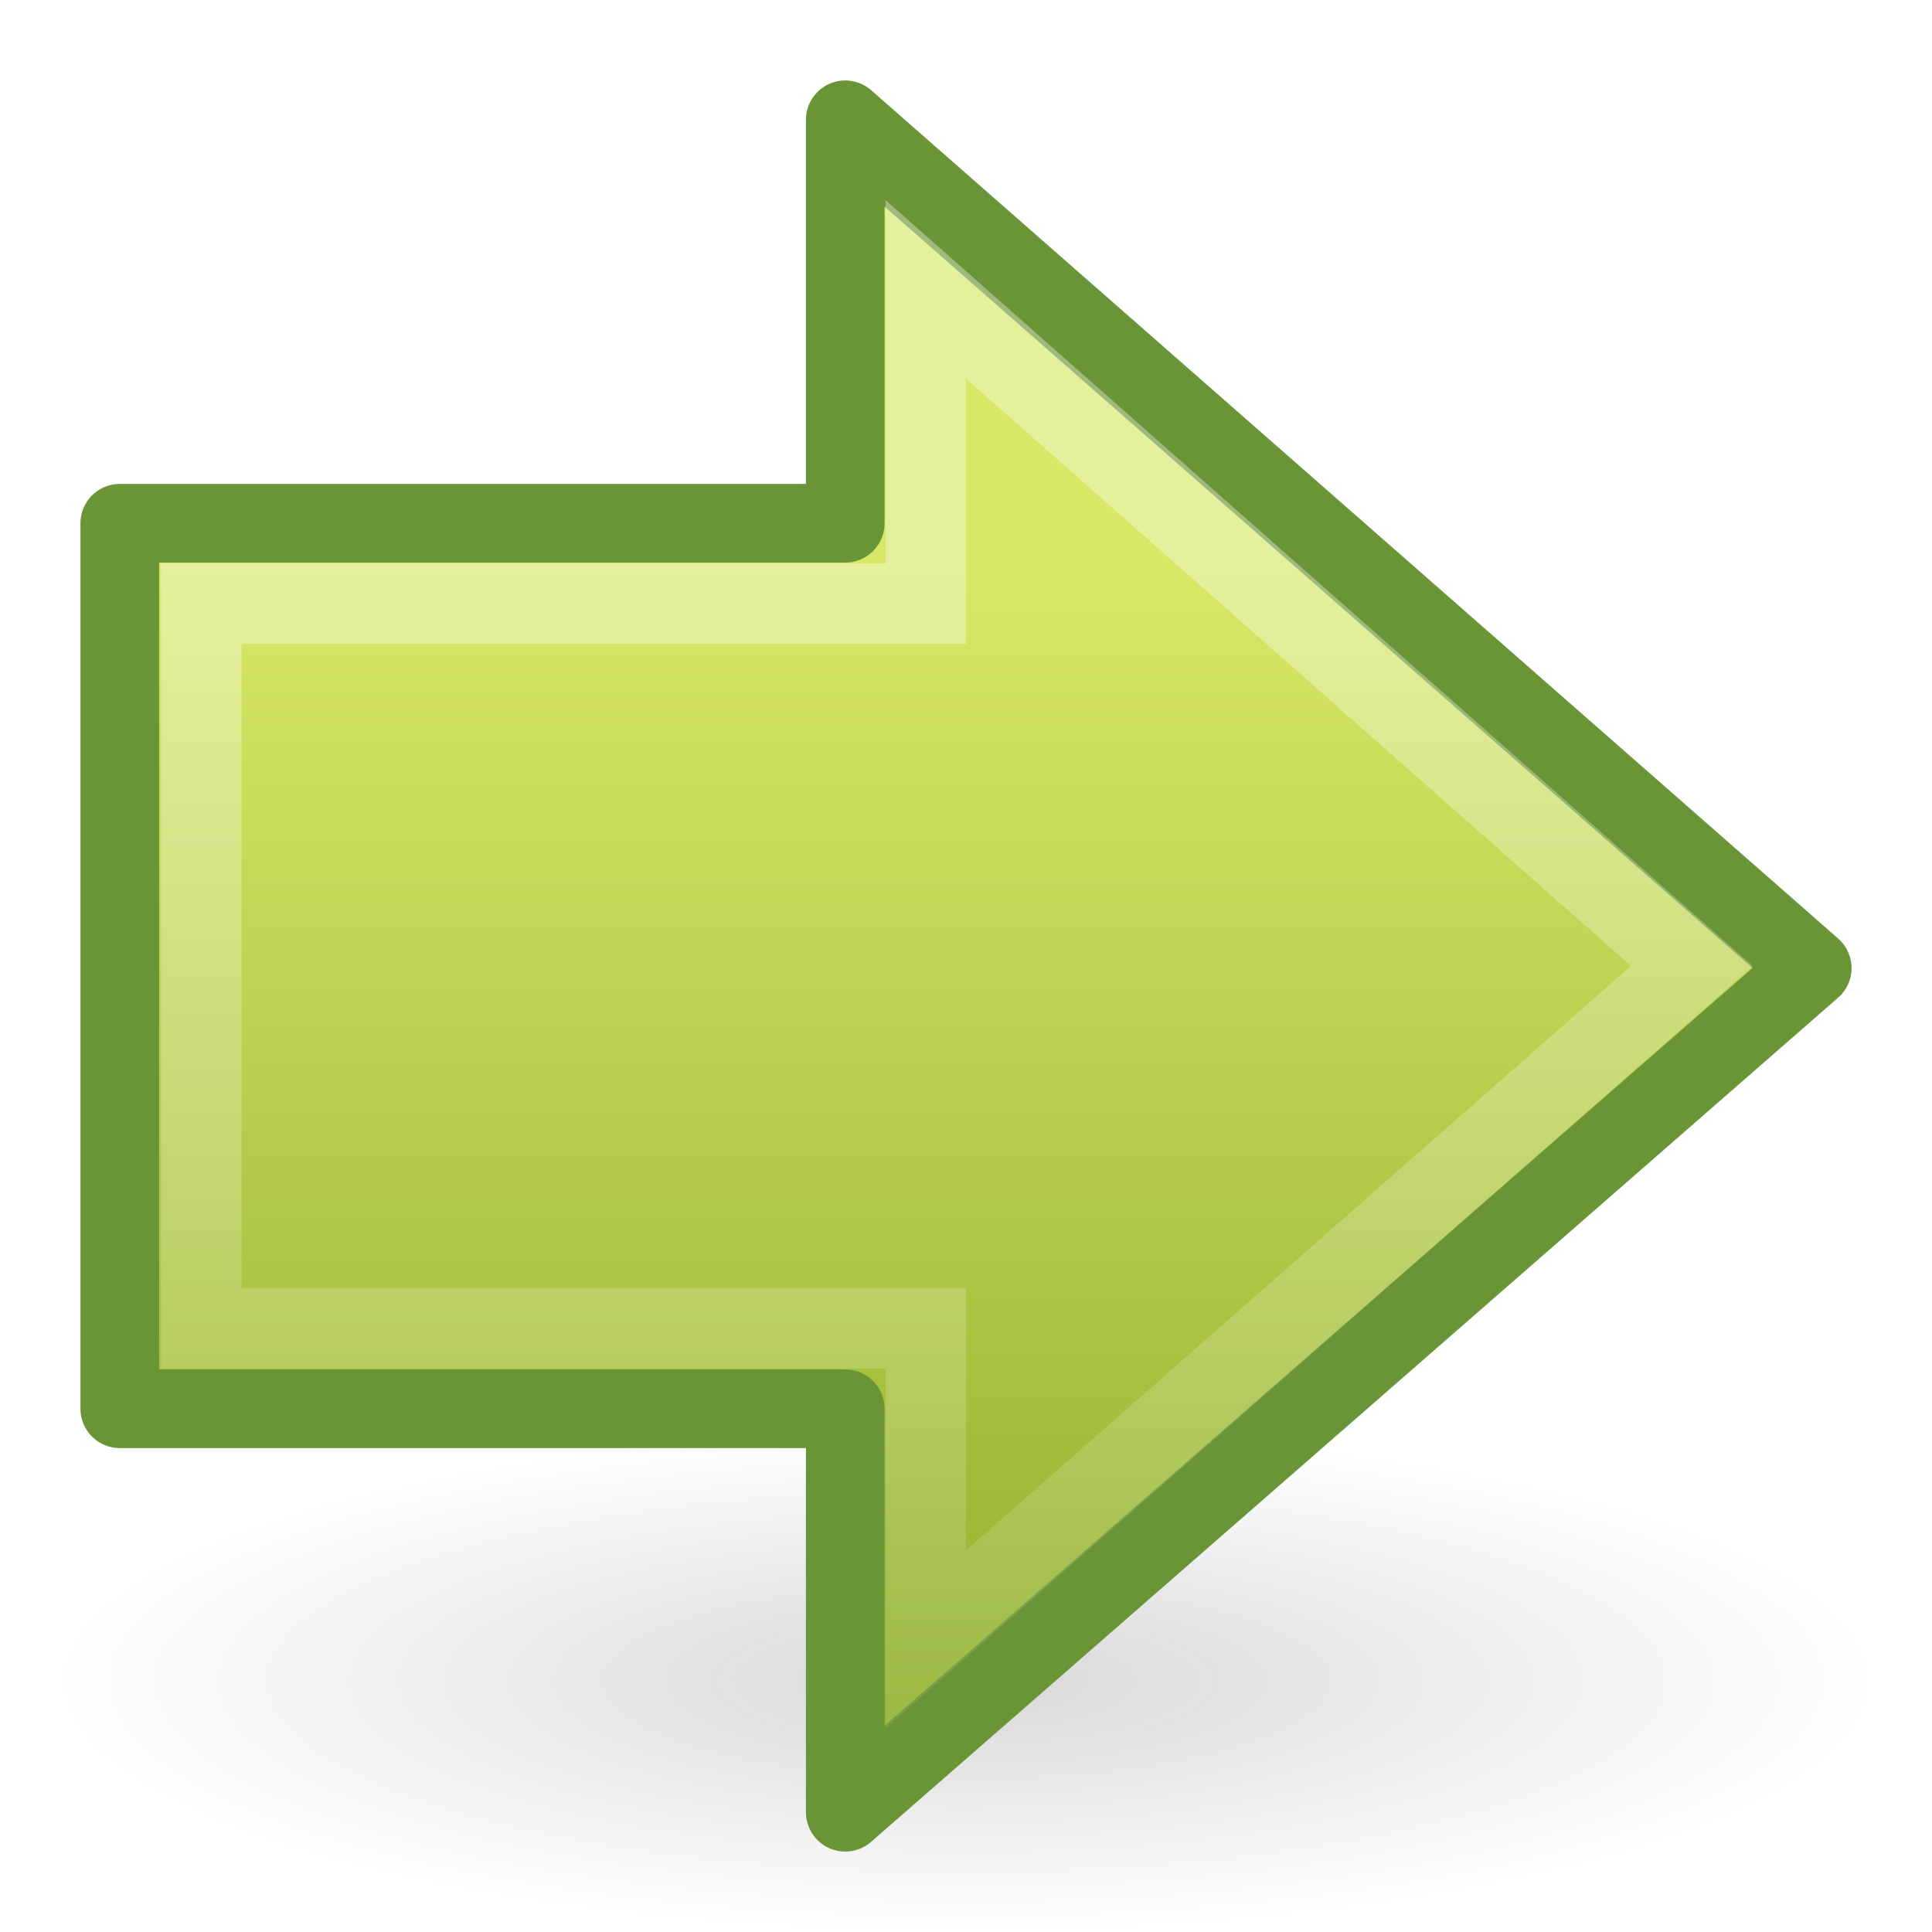
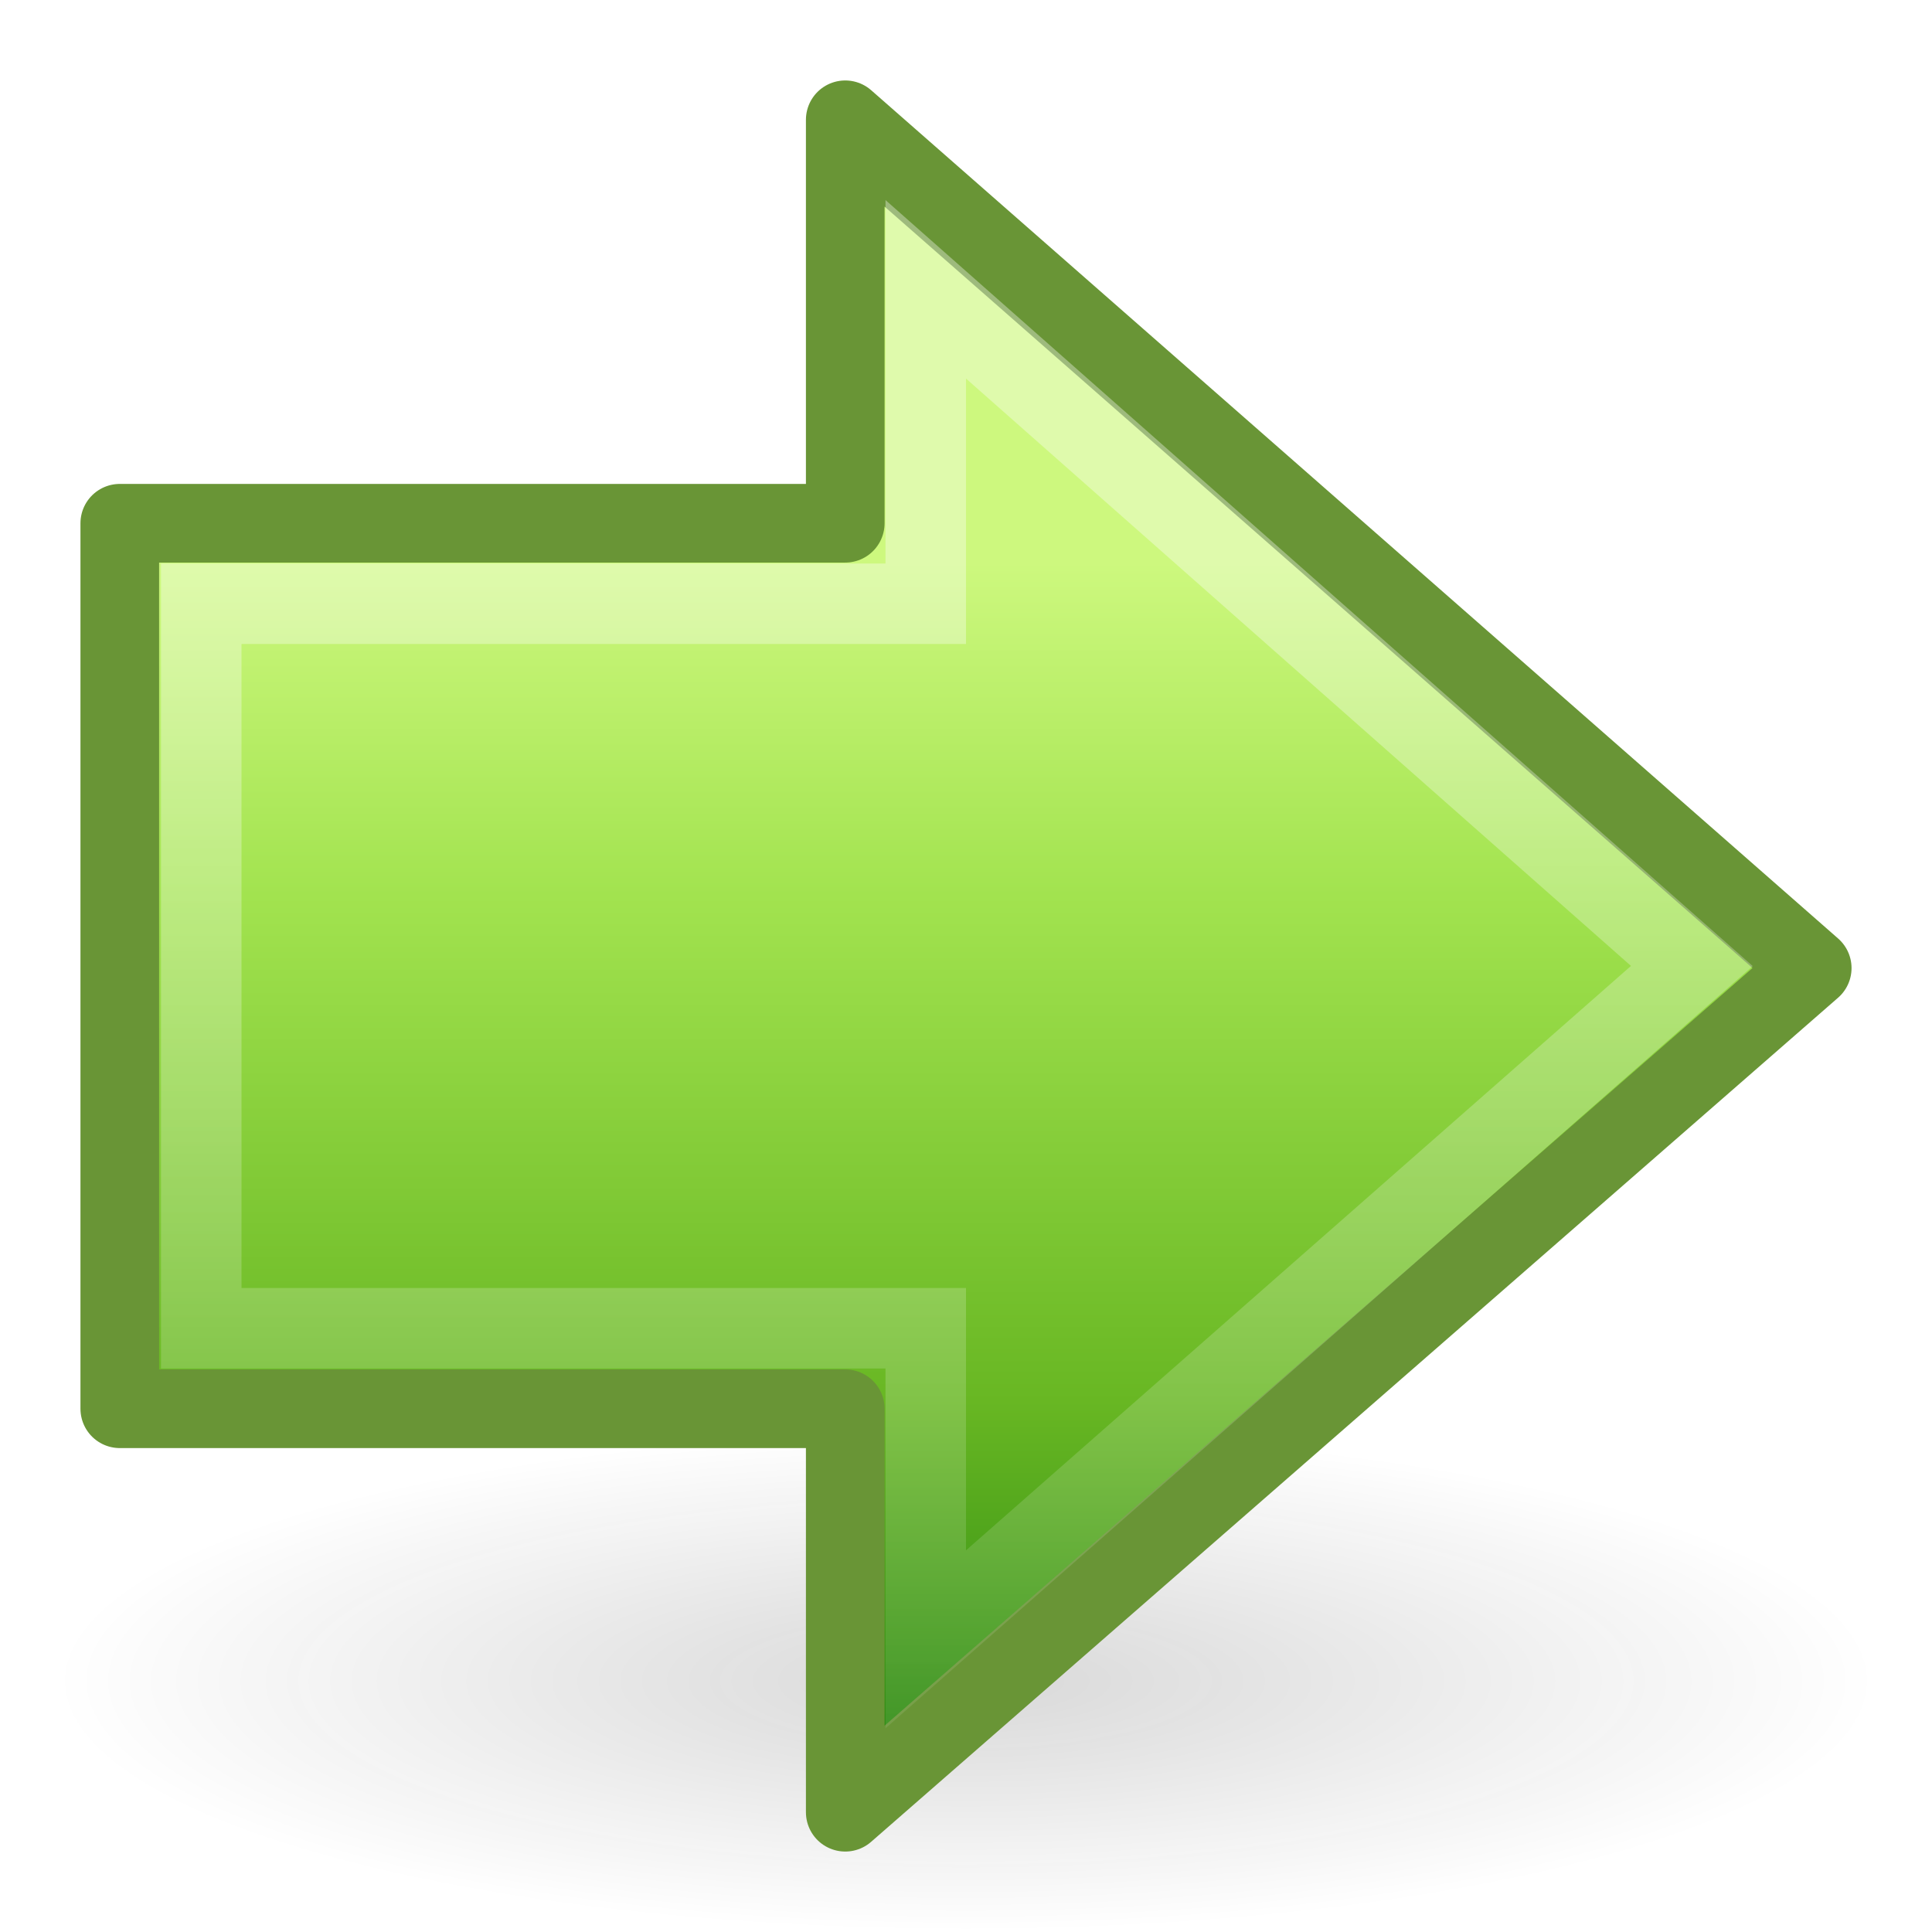
<svg xmlns="http://www.w3.org/2000/svg" xmlns:xlink="http://www.w3.org/1999/xlink" width="24" height="24" id="svg2594" version="1.0">
  <defs id="defs2596">
    <linearGradient id="linearGradient5105-262-943-861">
      <stop offset="0" id="stop2487" style="stop-color:#0d0d0d;stop-opacity:1;" />
      <stop offset="1" id="stop2489" style="stop-color:#0d0d0d;stop-opacity:0;" />
    </linearGradient>
    <radialGradient xlink:href="#linearGradient5105-262-943-861" id="radialGradient2526" gradientUnits="userSpaceOnUse" gradientTransform="matrix(1,0,0,0.282946,0,13.64644)" cx="11.25" cy="19.031" fx="11.25" fy="19.031" r="8.062" />
    <linearGradient id="linearGradient2264">
-       <stop style="stop-color:#d7e866;stop-opacity:1;" offset="0" id="stop2266" />
-       <stop style="stop-color:#8cab2a;stop-opacity:1;" offset="1" id="stop2268" />
+       <stop id="stop3244-gr" style="stop-color:#cdf87e;stop-opacity:1" offset="0" />
+       <stop id="stop3246-gr" style="stop-color:#a2e34f;stop-opacity:1" offset="0.262" />
+       <stop id="stop3248-gr" style="stop-color:#68b723;stop-opacity:1" offset="0.661" />
+       <stop id="stop3250-gr" style="stop-color:#1d7e0d;stop-opacity:1" offset="1" />
    </linearGradient>
    <linearGradient xlink:href="#linearGradient2264" id="linearGradient2532" gradientUnits="userSpaceOnUse" gradientTransform="matrix(-0.5165267,0,0,0.5333212,23.45737,-0.7415553)" x1="22.182" y1="14.5" x2="22.182" y2="44.051" />
    <linearGradient id="linearGradient4222">
      <stop style="stop-color:#ffffff;stop-opacity:1;" offset="0" id="stop4224" />
      <stop style="stop-color:#ffffff;stop-opacity:0;" offset="1" id="stop4226" />
    </linearGradient>
    <linearGradient xlink:href="#linearGradient4222" id="linearGradient2529" gradientUnits="userSpaceOnUse" gradientTransform="matrix(0.599071,0,0,0.6156931,-3.232032,-3.98141)" x1="28.622" y1="18.219" x2="28.622" y2="49.563" />
  </defs>
  <g id="layer1">
    <path id="path2621" transform="matrix(1.406195,0,0,1.366708,-3.819698,-5.127956)" d="M 19.312,19.031 A 8.062,2.281 0 1 1 3.188,19.031 A 8.062,2.281 0 1 1 19.312,19.031 z" style="display:inline;opacity:0.163;fill:url(#radialGradient2526);fill-opacity:1;fill-rule:nonzero;stroke:none;stroke-width:1;stroke-linecap:butt;stroke-linejoin:miter;marker:none;marker-start:none;marker-mid:none;marker-end:none;stroke-miterlimit:4;stroke-dasharray:none;stroke-dashoffset:0;stroke-opacity:1;visibility:visible;overflow:visible" />
    <path id="path2624" d="M 10.5,1.488 L 22.512,12.026 L 10.5,22.512 L 10.5,17.5 L 1.488,17.5 L 1.488,6.5 L 10.5,6.5 L 10.5,1.488 z" style="display:inline;fill:url(#linearGradient2532);fill-opacity:1;fill-rule:nonzero;stroke:#699536;stroke-width:0.977;stroke-linecap:round;stroke-linejoin:round;marker:none;marker-start:none;marker-mid:none;marker-end:none;stroke-miterlimit:4;stroke-dasharray:none;stroke-dashoffset:0;stroke-opacity:1;visibility:visible;overflow:visible" />
    <path id="path2626" d="M 11.5,3.594 L 21.017,12 L 11.5,20.364 L 11.5,16.5 L 2.5,16.5 L 2.5,7.5 L 11.5,7.5 L 11.5,3.594 z" style="display:inline;opacity:0.354;fill:none;fill-opacity:1;fill-rule:nonzero;stroke:url(#linearGradient2529);stroke-width:1;stroke-linecap:butt;stroke-linejoin:miter;marker:none;marker-start:none;marker-mid:none;marker-end:none;stroke-miterlimit:4;stroke-dasharray:none;stroke-dashoffset:0;stroke-opacity:1;visibility:visible;overflow:visible" />
  </g>
</svg>
